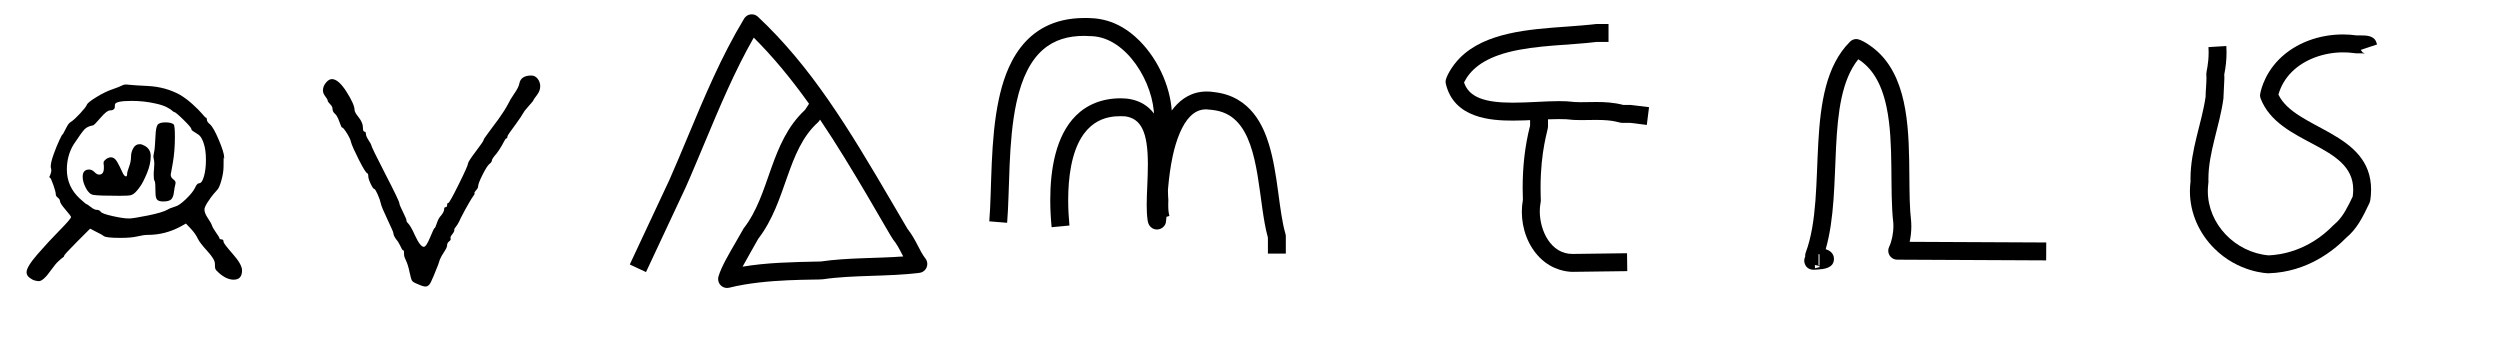
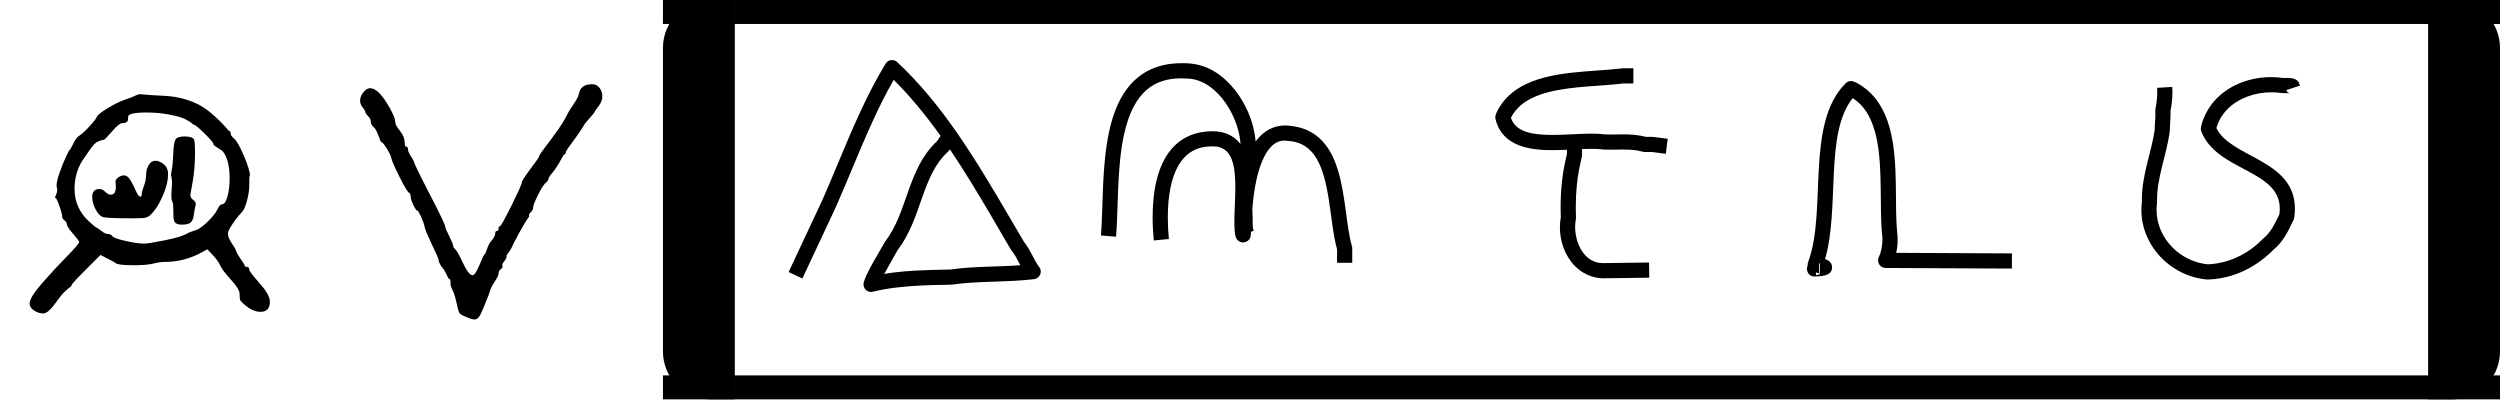
- <svg xmlns="http://www.w3.org/2000/svg" version="1.1" width="6980" height="1000" viewBox="0 0 6980 1000">
+ <svg xmlns="http://www.w3.org/2000/svg" version="1.1" width="6260" height="1000" viewBox="0 0 6260 1000">
  <path d="M426 418Q426 424 432.5 441.5Q439 459 439 475Q439 490 446.5 503.5Q454 517 468 517Q475 517 484 512Q505 501 505 477Q505 450 492.5 420.0Q480 390 470.5 376.5Q461 363 455 357Q446 348 438.0 346.0Q430 344 400 344Q332 344 313 347Q299 349 288.0 369.5Q277 390 277 408Q277 432 299 432Q308 432 316.5 423.5Q325 415 332 415Q348 415 348 437V444Q346 455 348.0 459.0Q350 463 357 468Q365 473 372 473Q384 473 393.0 457.0Q402 441 409.0 425.0Q416 409 422 409Q426 409 426 418ZM521 544Q522 572 527.5 581.0Q533 590 554.0 590.0Q575 590 582 583Q586 579 586 542Q586 493 579.0 454.0Q572 415 572 415Q572 405 581 399Q590 392 588 385Q584 368 583 358Q581 339 573.5 332.0Q566 325 547 325Q532 325 526.5 331.0Q521 337 521 354Q521 391 518.0 394.0Q515 397 515 414Q515 426 516 433Q517 444 517 451Q517 460 515.5 466.0Q514 472 514 474Q514 479 516 489Q519 500 521 544ZM201 326Q201 332 194.0 337.5Q187 343 187 348Q187 357 178.5 381.0Q170 405 167 405Q164 406 166.0 409.0Q168 412 170.5 420.5Q173 429 171 436Q170 438 170 442Q170 456 179.5 482.5Q189 509 198.5 529.5Q208 550 210 550Q211 550 215.0 558.5Q219 567 225.0 577.5Q231 588 238 592Q249 599 268.5 620.0Q288 641 291.0 649.0Q294 657 323.5 675.0Q353 693 377 701Q398 708 412 715Q418 718 433 716Q452 714 495 712Q554 709 602 683Q624 670 645.0 651.0Q666 632 677.0 619.0Q688 606 689 606Q693 606 693 600Q693 592 703 584Q715 574 733.0 531.5Q751 489 751 473Q751 467 751.0 467.0Q751 467 750.5 470.0Q750 473 750 473Q749 473 749 442Q749 422 742.0 396.5Q735 371 728 364Q725 361 716.0 350.5Q707 340 696.0 323.0Q685 306 685 298Q685 286 696.5 269.0Q708 252 710 245Q713 236 724.0 220.5Q735 205 735 203Q735 198 742.0 198.0Q749 198 749 190Q749 184 780.0 149.0Q811 114 811 94Q811 63 783 63Q758 63 732 87Q723 95 721.5 99.0Q720 103 720.0 117.0Q720 131 694.5 159.0Q669 187 663 200Q655 217 640 233L623 251L605 241Q553 213 495 213Q481 213 460.5 208.0Q440 203 403 203Q356 203 348 209Q342 214 321 224L302 234L259 191Q215 147 215 143Q215 140 211.5 138.0Q208 136 196.5 125.5Q185 115 171 95Q145 58 130 58Q126 58 117.5 60.0Q109 62 99.0 69.5Q89 77 89 88Q89 106 126.0 148.5Q163 191 200.5 229.0Q238 267 238 273Q238 276 219.5 297.5Q201 319 201 326ZM690 464Q690 498 682.5 520.0Q675 542 665.5 548.5Q656 555 648.5 559.5Q641 564 641 568Q641 573 614.5 599.0Q588 625 583 625Q581 625 576.5 629.5Q572 634 558.5 641.0Q545 648 522 653Q483 662 441 662Q385 662 385 649Q385 642 384.5 639.0Q384 636 380.0 633.0Q376 630 368 630Q358 630 337.0 605.5Q316 581 312 580Q293 577 283.0 566.5Q273 556 246 515Q224 478 224 432Q224 375 267 335Q288 316 290.0 316.0Q292 316 304.0 306.5Q316 297 324 297Q333 297 338 290Q342 284 377.5 276.0Q413 268 432 268Q446 268 495.5 278.0Q545 288 562 298Q570 303 587 308Q600 311 622.5 332.5Q645 354 653 370Q660 386 667 386Q677 386 683.5 409.5Q690 433 690 464Z" transform="translate(0.00,833.33) scale(0.8333,-0.8333)" fill="#000000" />
  <path d="M116 735Q138 735 165.0 692.5Q192 650 192 631Q192 624 206.0 606.5Q220 589 220 572Q220 559 225.0 559.0Q230 559 230 551Q230 544 239.0 530.0Q248 516 248 514Q248 508 295.0 417.0Q342 326 342 319Q342 314 354.0 290.0Q366 266 366 261Q366 258 367.5 256.0Q369 254 372.0 251.0Q375 248 381.0 238.0Q387 228 394 212Q412 173 424 173Q432 173 445.0 204.5Q458 236 460 236Q462 236 464.0 242.5Q466 249 470.5 260.0Q475 271 482 278Q492 291 492 298Q492 306 497.0 306.0Q502 306 502.0 313.0Q502 320 506 320Q510 320 541.0 382.5Q572 445 572 452Q572 458 598.0 492.5Q624 527 624 530Q624 534 639.0 553.5Q654 573 674.5 601.5Q695 630 706 651Q713 666 727.5 687.0Q742 708 744 720Q749 747 784 747Q797 747 805.5 736.0Q814 725 814 711Q814 696 803.0 681.5Q792 667 792 666Q792 664 786.5 657.5Q781 651 773.0 642.0Q765 633 762 629Q749 607 733.5 586.0Q718 565 711.0 555.0Q704 545 704 542Q704 536 700 536Q698 536 695.0 530.0Q692 524 684.5 511.0Q677 498 668 486Q652 468 652 462Q652 457 642 449Q634 441 620.0 413.0Q606 385 606 376Q606 370 599.0 362.5Q592 355 594 353Q594 352 594 350Q594 349 590.5 344.5Q587 340 575.5 320.5Q564 301 548 270Q542 256 536.5 247.5Q531 239 529.0 237.0Q527 235 526.5 233.0Q526 231 526 228Q526 223 518.5 214.0Q511 205 514 200Q515 196 508.5 191.0Q502 186 502 178Q502 171 492.0 156.0Q482 141 478 131Q476 125 472 113Q454 67 447.0 53.5Q440 40 430 40Q421 40 404 48Q388 54 384.5 59.5Q381 65 376 89Q371 113 364.5 126.5Q358 140 358 144Q358 161 356 161Q353 161 350.5 165.5Q348 170 343.0 180.5Q338 191 330 200Q322 212 322 219Q322 223 302.0 265.0Q282 307 280 318Q277 332 269.0 349.5Q261 367 258 367Q254 367 246.0 384.0Q238 401 238 409Q238 418 234 420Q228 422 206.0 465.5Q184 509 180 524Q178 535 166.0 554.0Q154 573 150 573Q148 573 145.0 582.0Q142 591 137.0 602.5Q132 614 126 619Q118 626 118 636Q118 643 110.5 650.5Q103 658 102 662Q102 667 94.0 677.0Q86 687 86 697Q86 711 96.0 723.0Q106 735 116 735Z" transform="translate(830.00,833.33) scale(0.8333,-0.8333)" fill="#000000" />
-   <path d="M 457.02,666.69 C 456.60,667.48 420.13,731.68 413.26,744.54 C 480.65,733.33 546.25,731.82 631.91,730.04 C 706.68,719.20 787.62,721.53 861.83,716.02 C 849.49,692.25 843.96,681.58 833.54,668.70 C 824.91,658.02 720.62,468.66 629.58,334.03 C 626.67,338.61 626.20,339.35 623.73,341.58 C 535.96,420.70 537.88,561.78 457.02,666.69  Z M 370.00,804.00 C 356.19,804.00 345.00,792.81 345.00,779.00 C 345.00,776.62 345.34,774.23 346.02,771.93 C 354.08,744.47 375.01,709.50 393.75,676.97 C 393.97,676.57 415.60,638.50 416.29,637.62 C 491.15,541.89 488.84,398.52 587.58,306.88 C 591.73,300.38 594.73,296.42 598.83,289.73 C 546.46,216.35 495.83,156.12 444.47,105.06 C 391.17,198.47 349.00,299.17 306.58,400.64 C 306.07,401.86 263.39,503.93 254.64,522.62 L 143.64,759.62 C 143.64,759.62 98.36,738.41 98.36,738.38 L 209.24,501.64 C 226.73,462.00 243.55,421.75 260.45,381.32 C 307.00,269.97 354.06,157.15 417.60,52.07 C 419.15,49.50 425.79,40.00 439.00,40.00 C 445.15,40.00 451.30,42.26 456.10,46.77 C 605.10,186.66 707.52,354.94 831.60,567.16 C 845.71,591.30 859.69,615.21 873.63,638.77 C 897.87,669.36 906.72,700.11 923.64,721.52 C 927.21,726.05 929.00,731.52 929.00,737.00 C 929.00,749.65 919.58,760.24 907.14,761.80 C 818.95,772.88 722.27,767.24 637.68,779.73 C 621.18,782.16 480.15,776.97 376.15,803.23 C 374.13,803.74 372.07,804.00 370.00,804.00 Z" transform="translate(1660.00,-0.00) scale(1,1)" fill="#000000" />
-   <path d="M 522.00,558.00 C 522.00,558.14 521.73,566.22 521.73,572.30 C 521.73,584.12 522.48,594.41 525.00,603.00 L 477.02,617.06 C 472.64,602.14 471.66,587.63 471.66,574.12 C 471.66,568.77 471.81,563.59 471.97,558.60 C 471.09,547.25 470.72,536.08 470.72,525.05 C 470.72,464.30 482.14,406.66 482.14,348.98 C 482.14,342.62 482.00,338.85 482.00,338.00 C 482.00,336.47 482.27,333.61 482.27,327.81 C 482.27,232.28 405.65,104.59 308.07,100.98 C 287.06,100.20 287.06,100.20 286.79,100.20 C 199.98,100.20 129.26,141.64 97.83,286.69 C 74.28,395.40 79.55,527.94 71.91,622.04 L 22.09,617.99 L 22.09,617.96 C 29.63,525.03 24.03,391.17 48.98,276.04 C 66.30,196.08 112.34,50.25 287.76,50.25 C 317.75,50.25 377.94,50.25 441.13,113.44 C 497.05,169.35 532.28,252.44 532.28,327.17 C 532.28,330.91 532.19,334.63 532.01,338.33 C 532.10,341.97 532.14,345.60 532.14,349.21 C 532.14,410.00 520.73,467.35 520.73,525.49 C 520.73,542.54 522.00,557.67 522.00,558.00  Z M 503.68,361.35 C 513.06,336.93 546.33,255.47 629.36,255.47 C 636.20,255.47 643.24,256.04 650.48,257.24 C 753.85,268.91 788.18,355.43 802.57,401.96 C 828.62,486.23 830.28,589.08 848.98,652.94 C 849.66,655.24 850.00,657.62 850.00,660.00 L 850.00,708.00 L 800.00,708.00 L 800.00,663.53 C 773.06,567.33 779.47,405.33 712.11,337.97 C 695.42,321.28 674.43,310.14 644.27,306.85 C 630.12,305.30 630.12,305.30 628.03,305.30 C 609.34,305.30 595.54,312.49 582.92,325.11 C 560.64,347.39 543.89,390.03 533.87,437.20 C 521.40,495.81 518.69,558.66 517.28,592.44 C 516.12,620.45 515.90,625.72 508.15,633.47 C 505.02,636.59 498.32,640.84 490.10,640.84 C 487.33,640.84 467.92,639.96 464.28,615.73 C 462.26,602.27 461.58,587.67 461.58,572.31 C 461.58,555.15 462.43,537.03 463.22,518.46 C 464.06,498.61 464.87,478.30 464.87,458.73 C 464.87,367.02 445.25,331.52 402.27,324.87 C 397.57,324.56 393.02,324.40 388.63,324.40 C 352.32,324.40 276.29,332.40 250.66,463.04 C 244.69,493.49 242.38,526.44 242.38,558.52 C 242.38,583.23 243.75,607.44 245.88,629.63 L 196.12,634.41 C 193.85,610.78 192.32,584.90 192.32,558.14 C 192.32,473.76 207.33,379.47 263.75,323.05 C 294.19,292.61 336.34,274.45 389.51,274.45 C 428.86,274.45 481.87,289.08 503.68,361.35 Z" transform="translate(2740.00,-0.00) scale(1,1)" fill="#000000" />
-   <path d="M 479.09,590.36 C 479.09,643.24 509.54,709.81 571.22,709.00 C 722.67,707.01 722.67,707.01 722.67,707.01 L 723.33,756.99 L 571.00,759.00 C 558.22,759.00 515.83,756.03 479.27,719.47 C 446.14,686.35 428.97,638.48 428.97,591.43 C 428.97,580.21 429.95,569.05 431.91,558.13 C 431.49,546.92 431.27,535.70 431.27,524.49 C 431.27,466.24 437.23,408.06 452.00,350.77 L 452.00,318.00 L 502.00,318.00 L 502.00,354.00 C 502.00,363.96 481.26,419.14 481.26,524.49 C 481.26,543.08 482.00,559.64 482.00,560.00 C 482.00,565.45 479.09,572.95 479.09,590.36  Z M 532.63,332.49 C 492.65,332.49 447.35,336.76 403.87,336.76 C 342.51,336.76 239.46,330.35 216.68,233.77 C 216.23,231.87 216.00,229.94 216.00,228.00 C 216.00,216.26 232.94,184.74 256.56,161.12 C 327.23,90.44 448.48,81.81 553.35,74.35 C 619.90,69.61 636.16,67.00 637.00,67.00 L 671.00,67.00 L 671.00,117.00 L 638.61,117.00 C 566.33,126.18 469.10,125.46 390.99,145.81 C 317.70,164.89 284.37,196.70 267.56,230.15 C 281.60,272.29 326.30,286.67 403.85,286.67 C 448.30,286.67 494.32,282.36 532.40,282.36 C 569.80,282.36 563.43,285.31 593.01,285.31 C 608.00,285.31 623.08,284.79 637.66,284.79 C 661.03,284.79 685.80,286.09 712.32,293.00 L 733.00,293.00 C 734.57,293.00 734.57,293.00 784.12,299.20 C 784.12,299.20 777.92,348.81 777.88,348.80 C 731.43,343.00 731.43,343.00 731.43,343.00 L 709.00,343.00 C 698.30,343.00 690.13,334.81 636.65,334.81 C 636.55,334.81 593.51,335.30 593.07,335.30 C 557.87,335.30 569.73,332.49 532.63,332.49 Z" transform="translate(3820.00,-0.00) scale(1,1)" fill="#000000" />
-   <path d="M 137.42,727.97 C 137.42,724.96 138.01,720.78 140.14,716.64 C 140.05,715.76 140.00,714.88 140.00,714.00 C 140.00,711.03 140.53,708.05 141.59,705.23 C 204.75,536.10 130.88,250.01 265.37,116.27 C 270.25,111.43 276.62,109.00 283.00,109.00 C 296.38,109.00 327.97,129.53 348.28,149.84 C 428.95,230.51 430.02,370.47 430.97,494.26 C 431.32,539.74 431.72,582.36 435.82,617.05 C 435.84,617.20 436.43,623.29 436.43,632.20 C 436.43,646.65 434.85,661.28 431.77,675.17 L 813.12,677.01 C 813.12,677.01 812.88,726.99 812.88,726.99 C 396.88,724.99 396.88,724.99 396.88,724.99 C 383.11,724.93 372.00,713.77 372.00,700.00 C 372.00,696.20 372.86,692.40 374.58,688.92 C 381.54,674.85 386.39,651.83 386.39,630.82 C 386.39,627.95 386.30,625.12 386.11,622.35 C 375.38,530.47 388.56,401.56 367.48,299.97 C 352.35,227.03 323.36,187.73 288.31,165.45 C 195.08,281.64 246.48,525.80 197.36,695.64 C 205.96,698.41 220.41,705.61 220.41,722.72 C 220.41,749.15 190.99,751.32 176.67,752.37 C 173.09,752.64 169.85,752.84 167.41,752.99 C 166.78,753.03 166.20,753.00 165.66,753.00 C 165.55,753.00 165.45,753.00 165.35,753.00 C 165.26,753.00 165.17,753.01 165.08,753.01 C 164.00,753.05 163.35,753.07 163.07,753.08 C 162.26,752.98 160.88,753.14 158.62,752.80 C 141.18,750.15 137.42,734.26 137.42,727.97  Z M 177.36,709.28 L 177.27,739.64 L 180.08,741.72 L 180.08,710.41 L 177.36,709.28  Z M 167.35,748.98 C 173.05,747.32 180.08,745.77 180.08,745.77 L 180.08,742.68 C 177.55,742.00 173.21,740.98 167.20,739.81 L 167.35,748.98 Z" transform="translate(4900.00,-0.00) scale(1,1)" fill="#000000" />
-   <path d="M 184.24,533.83 C 184.24,625.71 260.73,704.65 353.68,712.97 C 386.01,711.86 464.94,701.15 535.02,628.63 C 537.22,626.35 539.76,624.84 545.35,619.26 C 562.88,601.72 575.03,577.42 588.80,548.64 C 589.72,541.69 590.16,535.23 590.16,529.19 C 590.16,400.93 382.04,405.91 331.67,275.00 C 330.56,272.11 330.00,269.06 330.00,266.00 C 330.00,262.47 337.91,210.91 383.37,165.45 C 429.90,118.93 496.36,96.16 561.36,96.16 C 574.48,96.16 587.54,97.08 600.36,98.93 C 602.73,98.85 605.61,98.80 608.75,98.80 C 626.95,98.80 648.41,99.18 654.71,118.07 L 656.73,124.12 L 611.20,139.30 L 616.21,146.16 L 622.71,149.41 C 620.15,149.03 612.31,148.88 606.38,148.88 C 602.05,148.88 599.07,149.00 599.00,149.00 C 594.46,149.00 583.23,146.21 562.12,146.21 C 508.64,146.21 454.28,165.26 418.73,200.81 C 401.61,217.92 388.57,238.85 381.34,264.00 C 428.37,362.57 640.09,367.23 640.09,529.57 C 640.09,529.95 639.99,557.54 635.55,566.81 C 616.30,606.98 601.26,638.38 569.96,664.42 C 538.90,696.29 463.48,759.87 353.72,762.98 C 353.48,762.99 353.24,763.00 353.00,763.00 C 351.34,763.00 269.86,761.28 202.01,693.43 C 160.55,651.98 134.24,595.37 134.24,533.91 C 134.24,524.93 134.80,515.85 135.96,506.70 C 135.90,504.18 135.87,501.68 135.87,499.18 C 135.87,417.44 167.52,344.27 178.02,270.18 C 178.19,252.24 180.44,234.48 180.44,218.20 C 180.44,212.86 180.00,206.12 180.00,206.00 C 180.00,199.53 186.50,179.43 186.50,146.18 C 186.50,141.31 186.35,136.42 186.05,131.52 L 235.95,128.46 C 236.31,134.39 236.49,140.29 236.49,146.17 C 236.49,167.20 234.22,187.81 230.17,207.78 C 230.37,211.46 230.45,215.07 230.45,218.61 C 230.45,222.78 227.84,274.86 227.76,275.42 C 217.14,352.79 185.87,425.83 185.87,499.48 C 185.87,503.48 186.00,507.91 186.00,508.00 C 186.00,511.91 184.24,519.34 184.24,533.83 Z" transform="translate(5980.00,-0.00) scale(1,1)" fill="#000000" />
+   <path d="M 1840.0 0 H 1780.0 A 120 120 0 0 0 1660.0 120 V 880 A 120 120 0 0 0 1780.0 1000 H 1840.0 Z" fill="#000000" />
+   <path d="M 6080.0 0 H 6140.0 A 120 120 0 0 1 6260.0 120 V 880 A 120 120 0 0 1 6140.0 1000 H 6080.0 Z" fill="#000000" />
+   <rect x="1660.00" y="0.00" width="180.00" height="60.00" fill="#000000" />
+   <rect x="1660.00" y="940.00" width="180.00" height="60.00" fill="#000000" />
+   <rect x="1840.00" y="0.00" width="4240.00" height="60.00" fill="#000000" />
+   <rect x="1840.00" y="940.00" width="4240.00" height="60.00" fill="#000000" />
+   <rect x="6080.00" y="0.00" width="180.00" height="60.00" fill="#000000" />
+   <rect x="6080.00" y="940.00" width="180.00" height="60.00" fill="#000000" />
+   <path d="M 457.02,666.69 C 456.60,667.48 420.13,731.68 413.26,744.54 C 480.65,733.33 546.25,731.82 631.91,730.04 C 706.68,719.20 787.62,721.53 861.83,716.02 C 849.49,692.25 843.96,681.58 833.54,668.70 C 824.91,658.02 720.62,468.66 629.58,334.03 C 626.67,338.61 626.20,339.35 623.73,341.58 C 535.96,420.70 537.88,561.78 457.02,666.69  Z M 370.00,804.00 C 356.19,804.00 345.00,792.81 345.00,779.00 C 345.00,776.62 345.34,774.23 346.02,771.93 C 354.08,744.47 375.01,709.50 393.75,676.97 C 393.97,676.57 415.60,638.50 416.29,637.62 C 491.15,541.89 488.84,398.52 587.58,306.88 C 591.73,300.38 594.73,296.42 598.83,289.73 C 546.46,216.35 495.83,156.12 444.47,105.06 C 391.17,198.47 349.00,299.17 306.58,400.64 C 306.07,401.86 263.39,503.93 254.64,522.62 L 143.64,759.62 C 143.64,759.62 98.36,738.41 98.36,738.38 L 209.24,501.64 C 226.73,462.00 243.55,421.75 260.45,381.32 C 307.00,269.97 354.06,157.15 417.60,52.07 C 419.15,49.50 425.79,40.00 439.00,40.00 C 445.15,40.00 451.30,42.26 456.10,46.77 C 605.10,186.66 707.52,354.94 831.60,567.16 C 845.71,591.30 859.69,615.21 873.63,638.77 C 897.87,669.36 906.72,700.11 923.64,721.52 C 927.21,726.05 929.00,731.52 929.00,737.00 C 929.00,749.65 919.58,760.24 907.14,761.80 C 818.95,772.88 722.27,767.24 637.68,779.73 C 621.18,782.16 480.15,776.97 376.15,803.23 C 374.13,803.74 372.07,804.00 370.00,804.00 Z" transform="translate(1900.00,120.00) scale(0.76,0.76)" fill="#000000" />
+   <path d="M 522.00,558.00 C 522.00,558.14 521.73,566.22 521.73,572.30 C 521.73,584.12 522.48,594.41 525.00,603.00 L 477.02,617.06 C 472.64,602.14 471.66,587.63 471.66,574.12 C 471.66,568.77 471.81,563.59 471.97,558.60 C 471.09,547.25 470.72,536.08 470.72,525.05 C 470.72,464.30 482.14,406.66 482.14,348.98 C 482.14,342.62 482.00,338.85 482.00,338.00 C 482.00,336.47 482.27,333.61 482.27,327.81 C 482.27,232.28 405.65,104.59 308.07,100.98 C 287.06,100.20 287.06,100.20 286.79,100.20 C 199.98,100.20 129.26,141.64 97.83,286.69 C 74.28,395.40 79.55,527.94 71.91,622.04 L 22.09,617.99 L 22.09,617.96 C 29.63,525.03 24.03,391.17 48.98,276.04 C 66.30,196.08 112.34,50.25 287.76,50.25 C 317.75,50.25 377.94,50.25 441.13,113.44 C 497.05,169.35 532.28,252.44 532.28,327.17 C 532.28,330.91 532.19,334.63 532.01,338.33 C 532.10,341.97 532.14,345.60 532.14,349.21 C 532.14,410.00 520.73,467.35 520.73,525.49 C 520.73,542.54 522.00,557.67 522.00,558.00  Z M 503.68,361.35 C 513.06,336.93 546.33,255.47 629.36,255.47 C 636.20,255.47 643.24,256.04 650.48,257.24 C 753.85,268.91 788.18,355.43 802.57,401.96 C 828.62,486.23 830.28,589.08 848.98,652.94 C 849.66,655.24 850.00,657.62 850.00,660.00 L 850.00,708.00 L 800.00,708.00 L 800.00,663.53 C 773.06,567.33 779.47,405.33 712.11,337.97 C 695.42,321.28 674.43,310.14 644.27,306.85 C 630.12,305.30 630.12,305.30 628.03,305.30 C 609.34,305.30 595.54,312.49 582.92,325.11 C 560.64,347.39 543.89,390.03 533.87,437.20 C 521.40,495.81 518.69,558.66 517.28,592.44 C 516.12,620.45 515.90,625.72 508.15,633.47 C 505.02,636.59 498.32,640.84 490.10,640.84 C 487.33,640.84 467.92,639.96 464.28,615.73 C 462.26,602.27 461.58,587.67 461.58,572.31 C 461.58,555.15 462.43,537.03 463.22,518.46 C 464.06,498.61 464.87,478.30 464.87,458.73 C 464.87,367.02 445.25,331.52 402.27,324.87 C 397.57,324.56 393.02,324.40 388.63,324.40 C 352.32,324.40 276.29,332.40 250.66,463.04 C 244.69,493.49 242.38,526.44 242.38,558.52 C 242.38,583.23 243.75,607.44 245.88,629.63 L 196.12,634.41 C 193.85,610.78 192.32,584.90 192.32,558.14 C 192.32,473.76 207.33,379.47 263.75,323.05 C 294.19,292.61 336.34,274.45 389.51,274.45 C 428.86,274.45 481.87,289.08 503.68,361.35 Z" transform="translate(2740.00,120.00) scale(0.76,0.76)" fill="#000000" />
+   <path d="M 479.09,590.36 C 479.09,643.24 509.54,709.81 571.22,709.00 C 722.67,707.01 722.67,707.01 722.67,707.01 L 723.33,756.99 L 571.00,759.00 C 558.22,759.00 515.83,756.03 479.27,719.47 C 446.14,686.35 428.97,638.48 428.97,591.43 C 428.97,580.21 429.95,569.05 431.91,558.13 C 431.49,546.92 431.27,535.70 431.27,524.49 C 431.27,466.24 437.23,408.06 452.00,350.77 L 452.00,318.00 L 502.00,318.00 L 502.00,354.00 C 502.00,363.96 481.26,419.14 481.26,524.49 C 481.26,543.08 482.00,559.64 482.00,560.00 C 482.00,565.45 479.09,572.95 479.09,590.36  Z M 532.63,332.49 C 492.65,332.49 447.35,336.76 403.87,336.76 C 342.51,336.76 239.46,330.35 216.68,233.77 C 216.23,231.87 216.00,229.94 216.00,228.00 C 216.00,216.26 232.94,184.74 256.56,161.12 C 327.23,90.44 448.48,81.81 553.35,74.35 C 619.90,69.61 636.16,67.00 637.00,67.00 L 671.00,67.00 L 671.00,117.00 L 638.61,117.00 C 566.33,126.18 469.10,125.46 390.99,145.81 C 317.70,164.89 284.37,196.70 267.56,230.15 C 281.60,272.29 326.30,286.67 403.85,286.67 C 448.30,286.67 494.32,282.36 532.40,282.36 C 569.80,282.36 563.43,285.31 593.01,285.31 C 608.00,285.31 623.08,284.79 637.66,284.79 C 661.03,284.79 685.80,286.09 712.32,293.00 L 733.00,293.00 C 734.57,293.00 734.57,293.00 784.12,299.20 C 784.12,299.20 777.92,348.81 777.88,348.80 C 731.43,343.00 731.43,343.00 731.43,343.00 L 709.00,343.00 C 698.30,343.00 690.13,334.81 636.65,334.81 C 636.55,334.81 593.51,335.30 593.07,335.30 C 557.87,335.30 569.73,332.49 532.63,332.49 Z" transform="translate(3580.00,120.00) scale(0.76,0.76)" fill="#000000" />
+   <path d="M 137.42,727.97 C 137.42,724.96 138.01,720.78 140.14,716.64 C 140.05,715.76 140.00,714.88 140.00,714.00 C 140.00,711.03 140.53,708.05 141.59,705.23 C 204.75,536.10 130.88,250.01 265.37,116.27 C 270.25,111.43 276.62,109.00 283.00,109.00 C 296.38,109.00 327.97,129.53 348.28,149.84 C 428.95,230.51 430.02,370.47 430.97,494.26 C 431.32,539.74 431.72,582.36 435.82,617.05 C 435.84,617.20 436.43,623.29 436.43,632.20 C 436.43,646.65 434.85,661.28 431.77,675.17 L 813.12,677.01 C 813.12,677.01 812.88,726.99 812.88,726.99 C 396.88,724.99 396.88,724.99 396.88,724.99 C 383.11,724.93 372.00,713.77 372.00,700.00 C 372.00,696.20 372.86,692.40 374.58,688.92 C 381.54,674.85 386.39,651.83 386.39,630.82 C 386.39,627.95 386.30,625.12 386.11,622.35 C 375.38,530.47 388.56,401.56 367.48,299.97 C 352.35,227.03 323.36,187.73 288.31,165.45 C 195.08,281.64 246.48,525.80 197.36,695.64 C 205.96,698.41 220.41,705.61 220.41,722.72 C 220.41,749.15 190.99,751.32 176.67,752.37 C 173.09,752.64 169.85,752.84 167.41,752.99 C 166.78,753.03 166.20,753.00 165.66,753.00 C 165.55,753.00 165.45,753.00 165.35,753.00 C 165.26,753.00 165.17,753.01 165.08,753.01 C 164.00,753.05 163.35,753.07 163.07,753.08 C 162.26,752.98 160.88,753.14 158.62,752.80 C 141.18,750.15 137.42,734.26 137.42,727.97  Z M 177.36,709.28 L 177.27,739.64 L 180.08,741.72 L 180.08,710.41 L 177.36,709.28  Z M 167.35,748.98 C 173.05,747.32 180.08,745.77 180.08,745.77 L 180.08,742.68 C 177.55,742.00 173.21,740.98 167.20,739.81 L 167.35,748.98 Z" transform="translate(4420.00,120.00) scale(0.76,0.76)" fill="#000000" />
+   <path d="M 184.24,533.83 C 184.24,625.71 260.73,704.65 353.68,712.97 C 386.01,711.86 464.94,701.15 535.02,628.63 C 537.22,626.35 539.76,624.84 545.35,619.26 C 562.88,601.72 575.03,577.42 588.80,548.64 C 589.72,541.69 590.16,535.23 590.16,529.19 C 590.16,400.93 382.04,405.91 331.67,275.00 C 330.56,272.11 330.00,269.06 330.00,266.00 C 330.00,262.47 337.91,210.91 383.37,165.45 C 429.90,118.93 496.36,96.16 561.36,96.16 C 574.48,96.16 587.54,97.08 600.36,98.93 C 602.73,98.85 605.61,98.80 608.75,98.80 C 626.95,98.80 648.41,99.18 654.71,118.07 L 656.73,124.12 L 611.20,139.30 L 616.21,146.16 L 622.71,149.41 C 620.15,149.03 612.31,148.88 606.38,148.88 C 602.05,148.88 599.07,149.00 599.00,149.00 C 594.46,149.00 583.23,146.21 562.12,146.21 C 508.64,146.21 454.28,165.26 418.73,200.81 C 401.61,217.92 388.57,238.85 381.34,264.00 C 428.37,362.57 640.09,367.23 640.09,529.57 C 640.09,529.95 639.99,557.54 635.55,566.81 C 616.30,606.98 601.26,638.38 569.96,664.42 C 538.90,696.29 463.48,759.87 353.72,762.98 C 353.48,762.99 353.24,763.00 353.00,763.00 C 351.34,763.00 269.86,761.28 202.01,693.43 C 160.55,651.98 134.24,595.37 134.24,533.91 C 134.24,524.93 134.80,515.85 135.96,506.70 C 135.90,504.18 135.87,501.68 135.87,499.18 C 135.87,417.44 167.52,344.27 178.02,270.18 C 178.19,252.24 180.44,234.48 180.44,218.20 C 180.44,212.86 180.00,206.12 180.00,206.00 C 180.00,199.53 186.50,179.43 186.50,146.18 C 186.50,141.31 186.35,136.42 186.05,131.52 L 235.95,128.46 C 236.31,134.39 236.49,140.29 236.49,146.17 C 236.49,167.20 234.22,187.81 230.17,207.78 C 230.37,211.46 230.45,215.07 230.45,218.61 C 230.45,222.78 227.84,274.86 227.76,275.42 C 217.14,352.79 185.87,425.83 185.87,499.48 C 185.87,503.48 186.00,507.91 186.00,508.00 C 186.00,511.91 184.24,519.34 184.24,533.83 Z" transform="translate(5260.00,120.00) scale(0.76,0.76)" fill="#000000" />
</svg>
